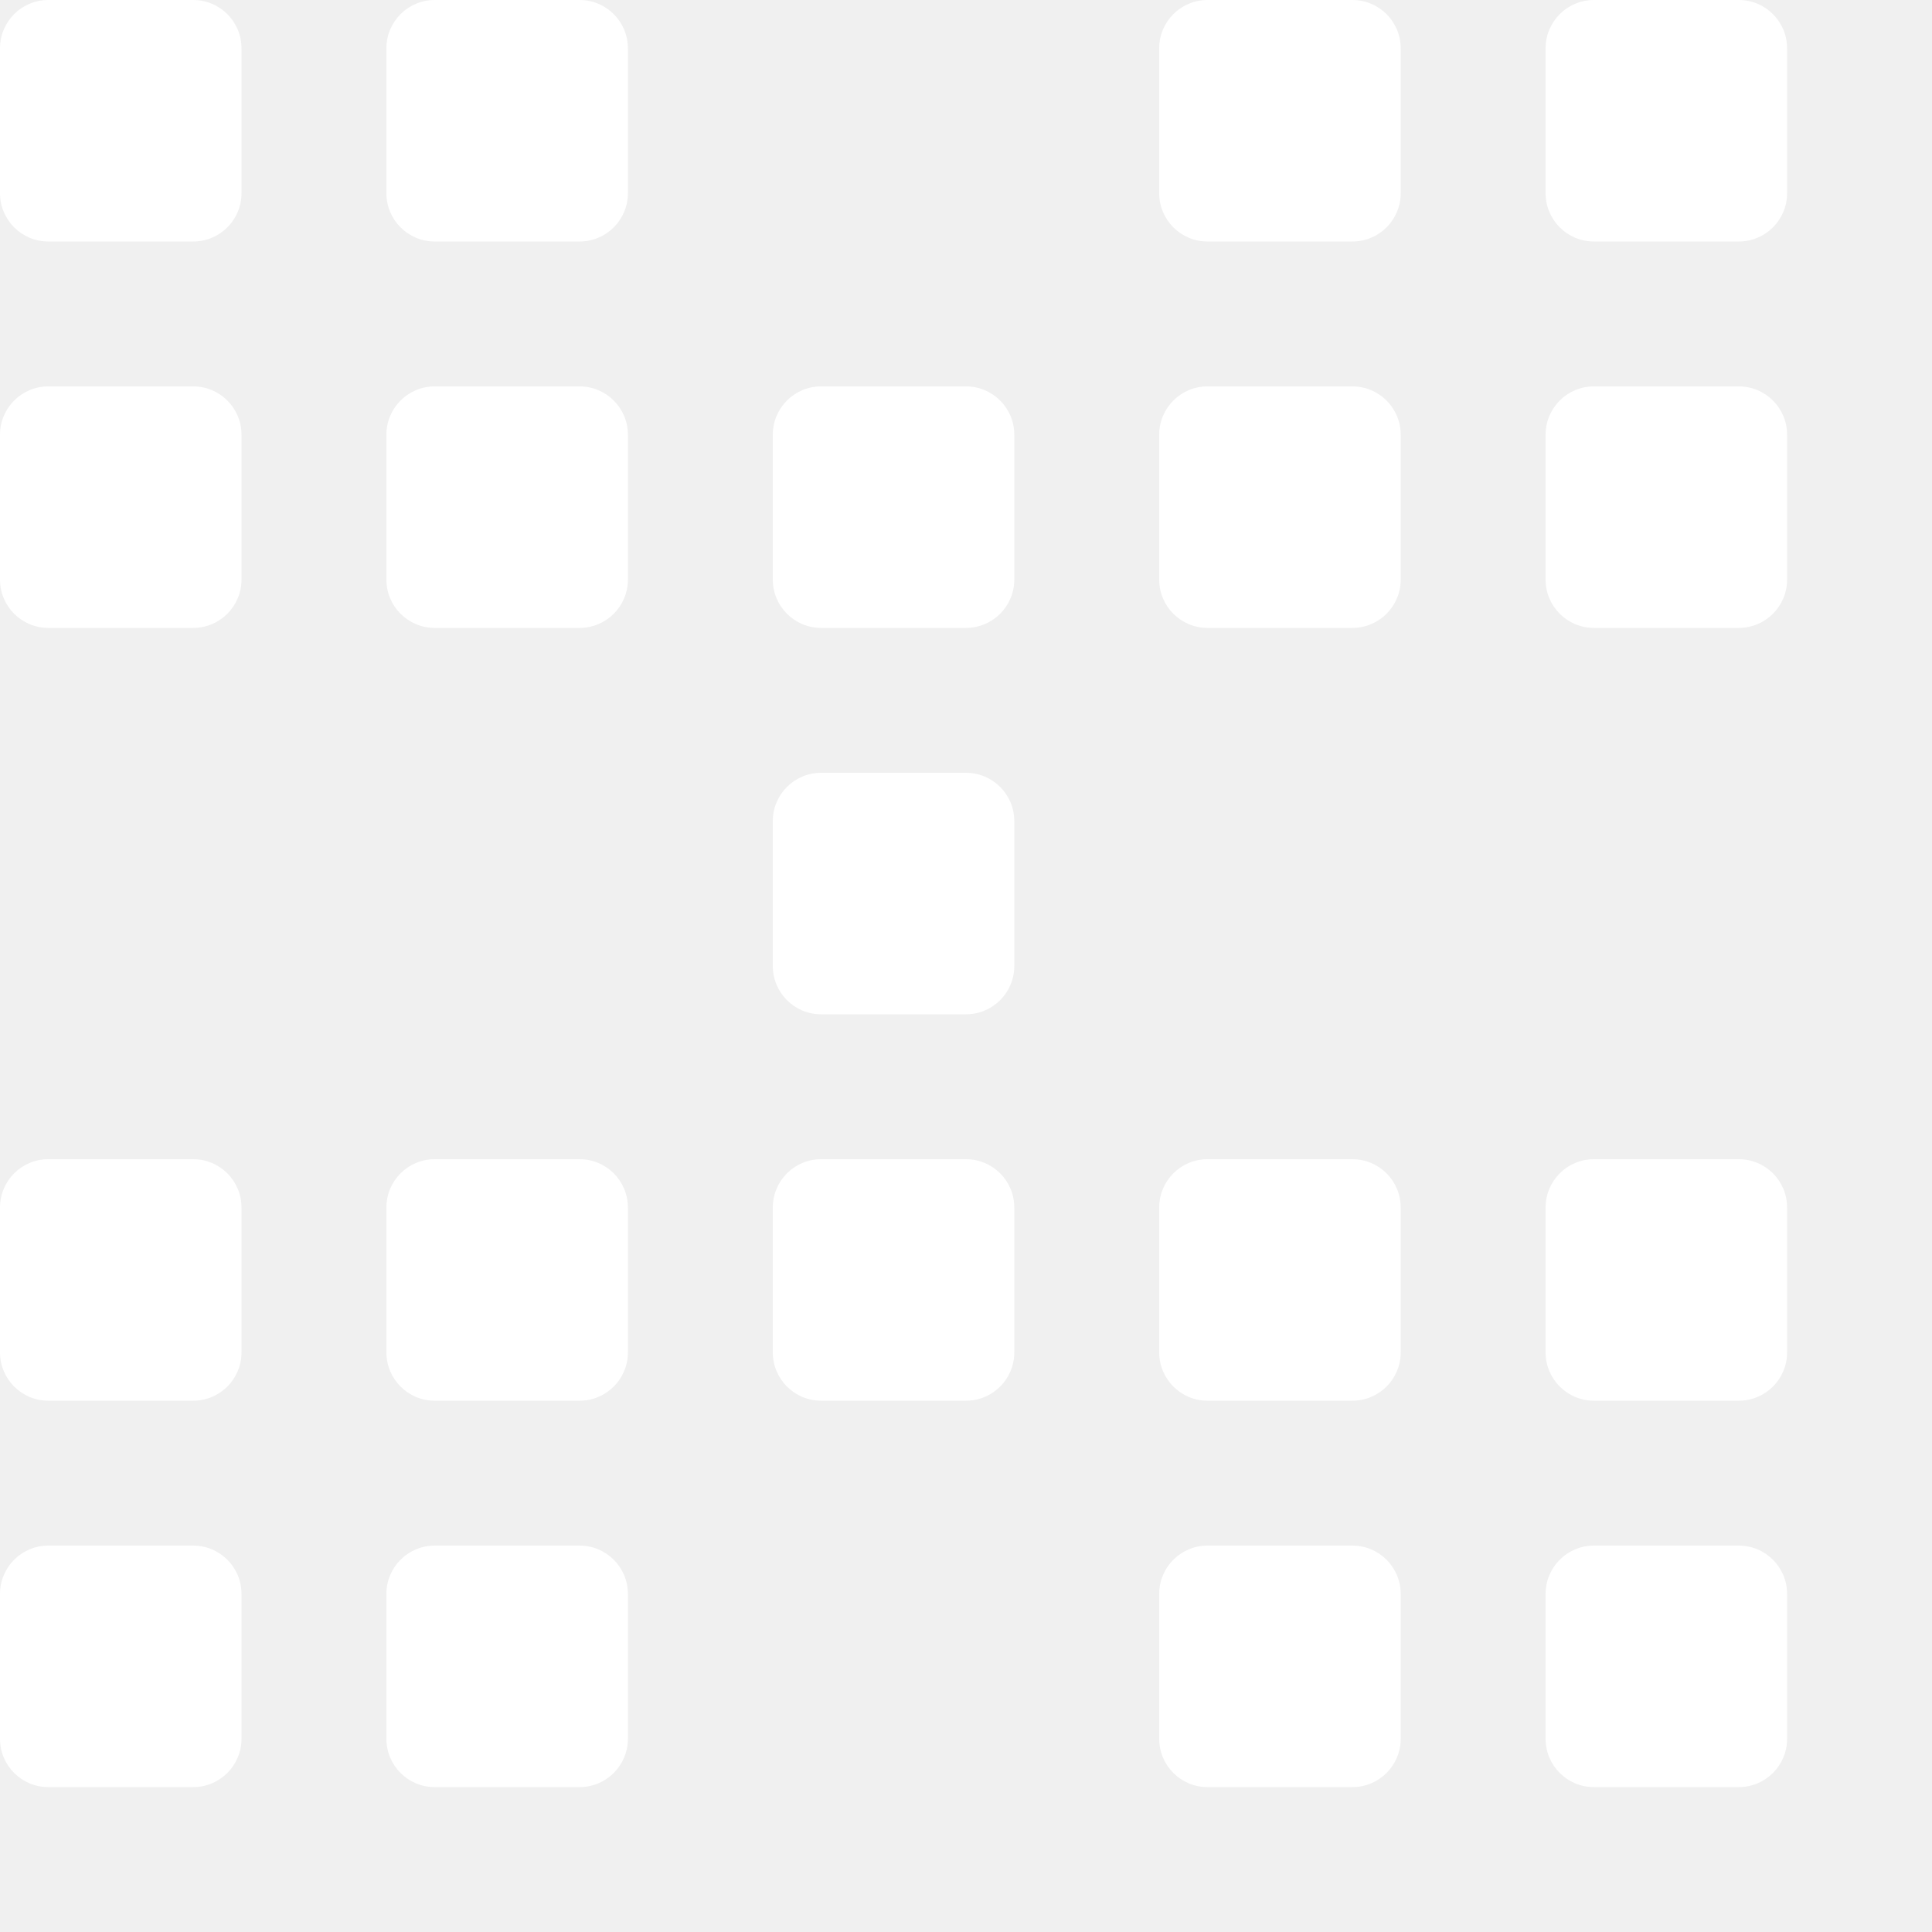
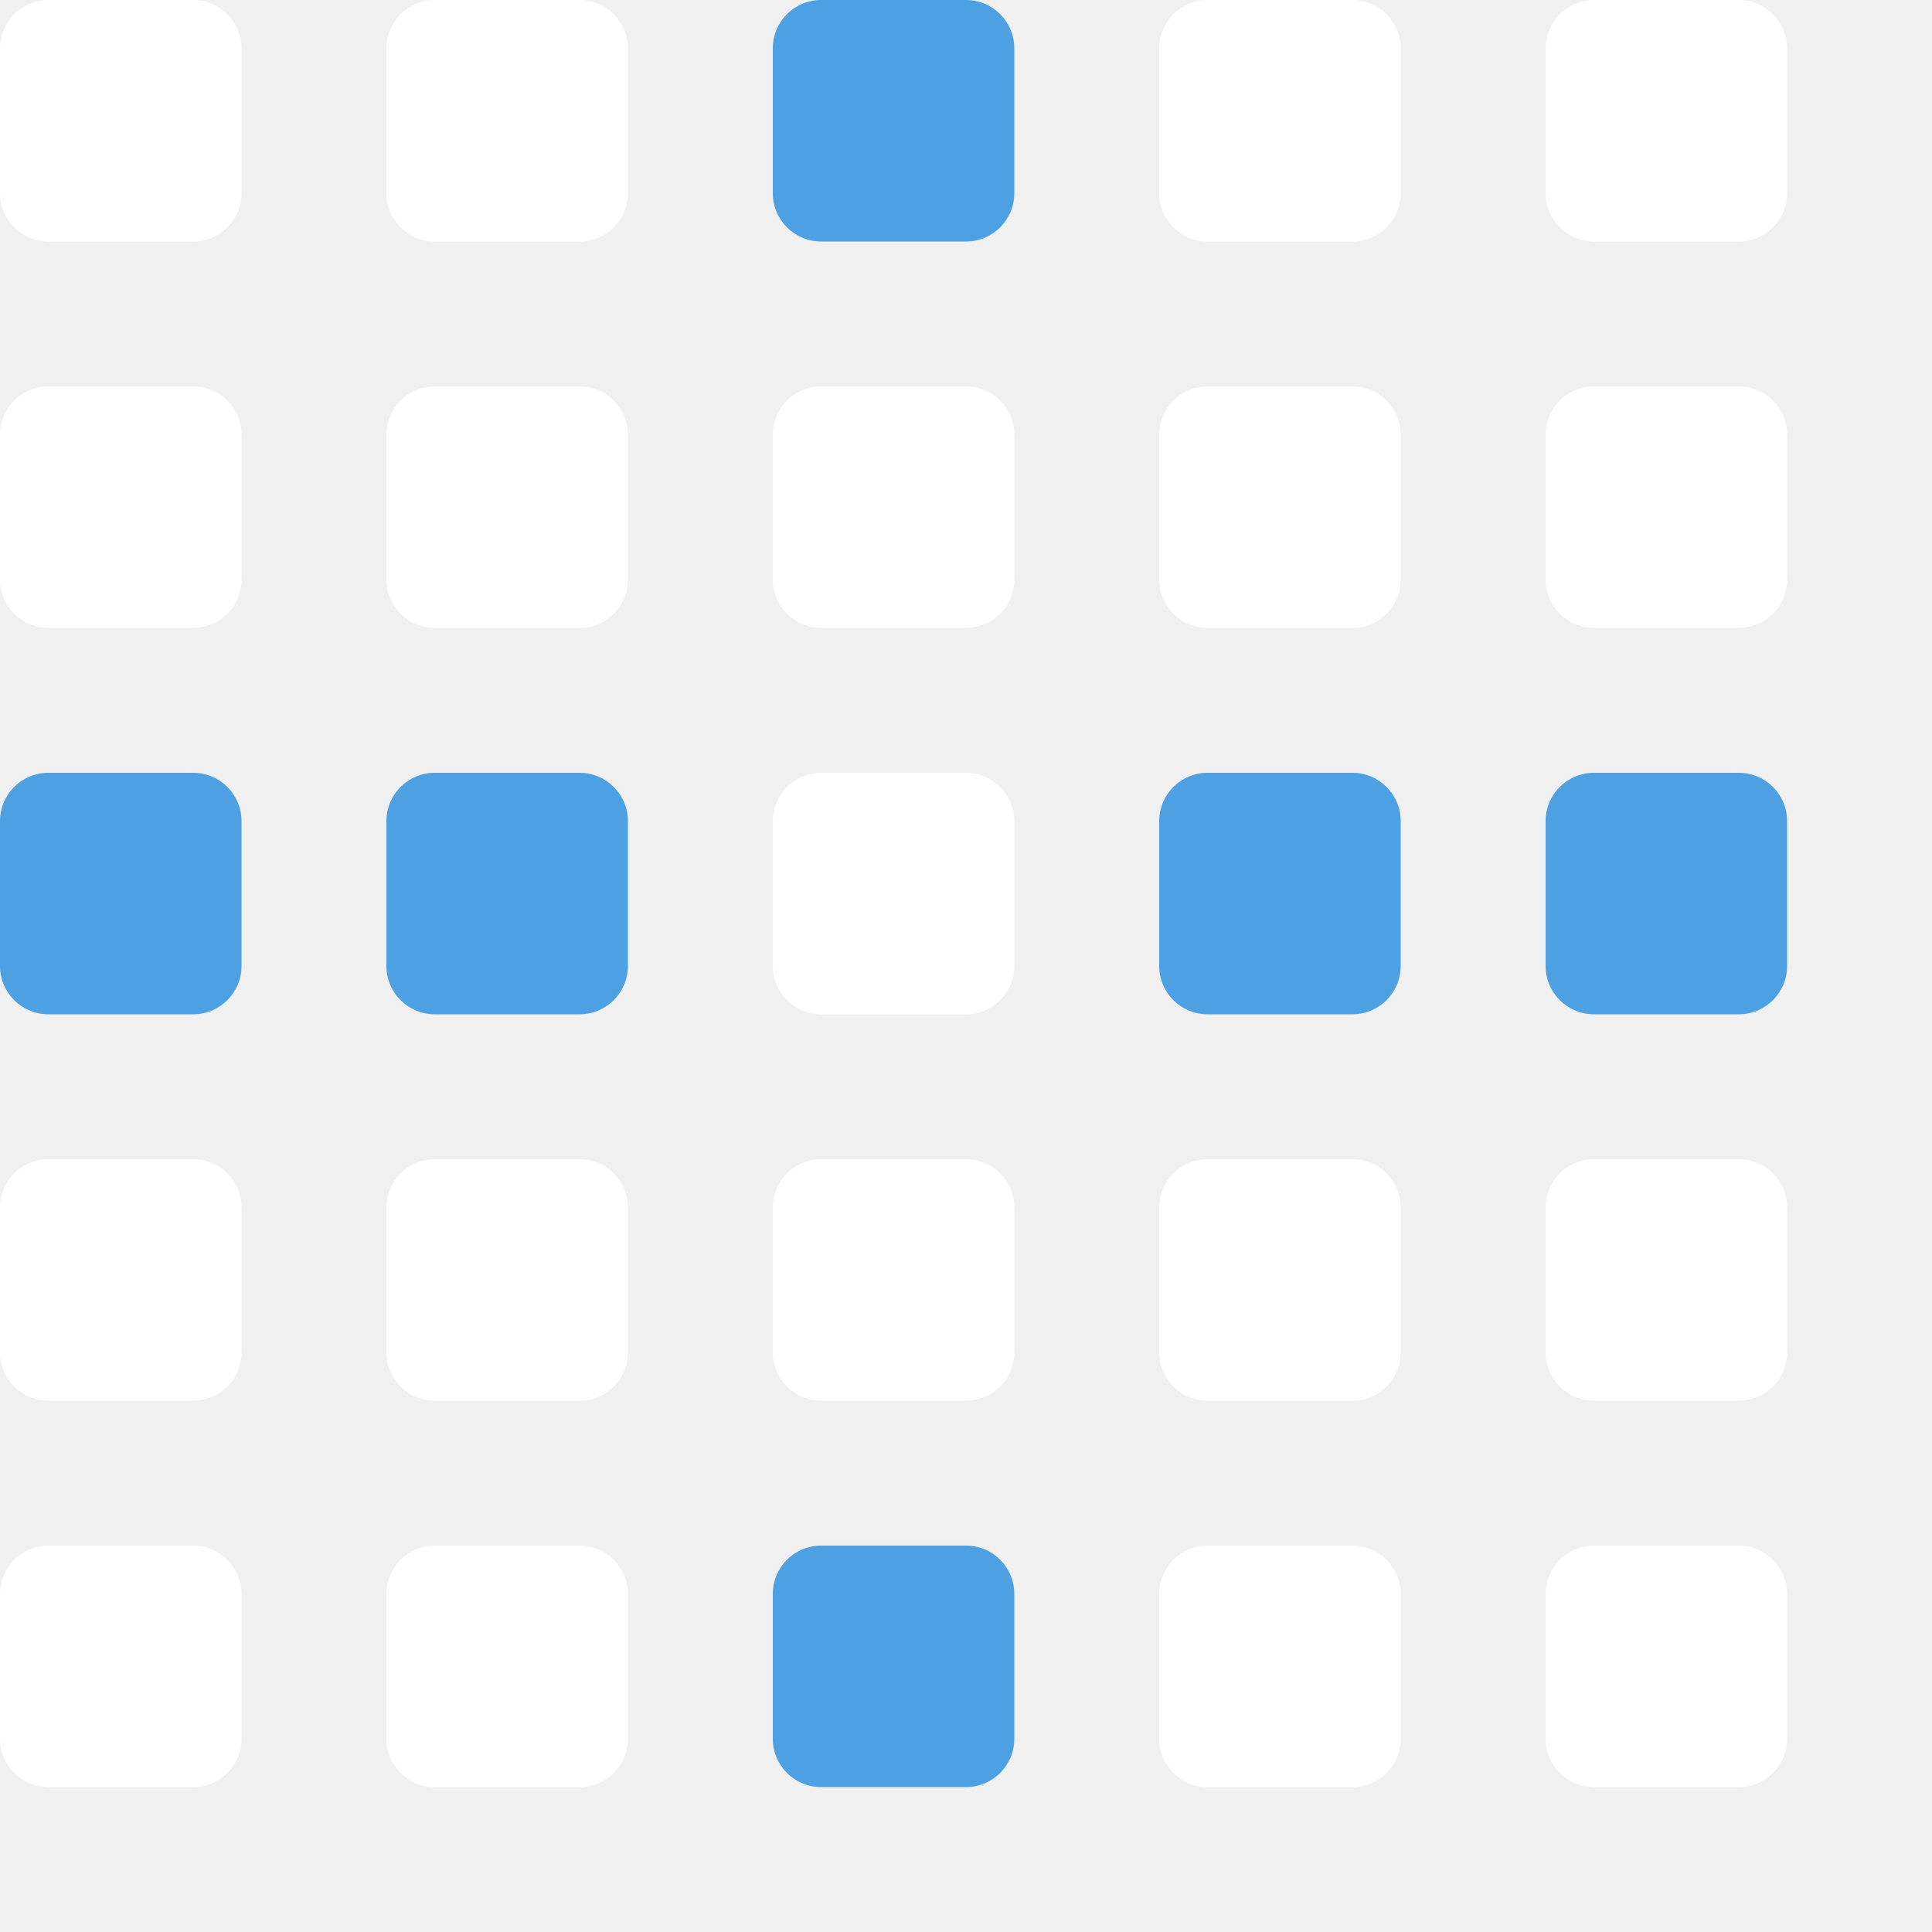
<svg xmlns="http://www.w3.org/2000/svg" height="200" width="200">
  <rect y="0" x="0" width="25" height="25" rx="5" transform="translate(0,0)" style="fill:#fff;" />
  <rect y="0" x="0" width="25" height="25" rx="5" transform="translate(40,0)" style="fill:#fff;" />
-   <rect y="0" x="0" width="25" height="25" rx="5" transform="translate(80,0)" style="fill: #fff; fill-opacity:0;" />
+   <rect y="0" x="0" width="25" height="25" rx="5" transform="translate(80,0)" style="fill: #4DA1E3;" />
  <rect y="0" x="0" width="25" height="25" rx="5" transform="translate(120,0)" style="fill:#fff;" />
  <rect y="0" x="0" width="25" height="25" rx="5" transform="translate(160,0)" style="fill:#fff;" />
  <rect y="0" x="0" width="25" height="25" rx="5" transform="translate(0,40)" style="fill:#fff;" />
  <rect y="0" x="0" width="25" height="25" rx="5" transform="translate(40,40)" style="fill:#fff;" />
  <rect y="0" x="0" width="25" height="25" rx="5" transform="translate(80,40)" style="fill:#fff;" />
  <rect y="0" x="0" width="25" height="25" rx="5" transform="translate(120,40)" style="fill:#fff;" />
  <rect y="0" x="0" width="25" height="25" rx="5" transform="translate(160,40)" style="fill:#fff;" />
-   <rect y="0" x="0" width="25" height="25" rx="5" transform="translate(0,80)" style="fill: #fff; fill-opacity:0;" />
-   <rect y="0" x="0" width="25" height="25" rx="5" transform="translate(40,80)" style="fill: #fff; fill-opacity:0;" />
+   <rect y="0" x="0" width="25" height="25" rx="5" transform="translate(0,80)" style="fill: #4DA1E3;" />
+   <rect y="0" x="0" width="25" height="25" rx="5" transform="translate(40,80)" style="fill: #4DA1E3;" />
  <rect y="0" x="0" width="25" height="25" rx="5" transform="translate(80,80)" style="fill:#fff;" />
-   <rect y="0" x="0" width="25" height="25" rx="5" transform="translate(120,80)" style="fill: #fff; fill-opacity:0;" />
-   <rect y="0" x="0" width="25" height="25" rx="5" transform="translate(160,80)" style="fill: #fff; fill-opacity:0;" />
+   <rect y="0" x="0" width="25" height="25" rx="5" transform="translate(120,80)" style="fill: #4DA1E3;" />
+   <rect y="0" x="0" width="25" height="25" rx="5" transform="translate(160,80)" style="fill: #4DA1E3;" />
  <rect y="0" x="0" width="25" height="25" rx="5" transform="translate(0,120)" style="fill:#fff;" />
  <rect y="0" x="0" width="25" height="25" rx="5" transform="translate(40,120)" style="fill:#fff;" />
  <rect y="0" x="0" width="25" height="25" rx="5" transform="translate(80,120)" style="fill:#fff;" />
  <rect y="0" x="0" width="25" height="25" rx="5" transform="translate(120,120)" style="fill:#fff;" />
  <rect y="0" x="0" width="25" height="25" rx="5" transform="translate(160,120)" style="fill:#fff;" />
  <rect y="0" x="0" width="25" height="25" rx="5" transform="translate(0,160)" style="fill:#fff;" />
  <rect y="0" x="0" width="25" height="25" rx="5" transform="translate(40,160)" style="fill:#fff;" />
-   <rect y="0" x="0" width="25" height="25" rx="5" transform="translate(80,160)" style="fill: #fff; fill-opacity:0;" />
+   <rect y="0" x="0" width="25" height="25" rx="5" transform="translate(80,160)" style="fill: #4DA1E3;" />
  <rect y="0" x="0" width="25" height="25" rx="5" transform="translate(120,160)" style="fill:#fff;" />
  <rect y="0" x="0" width="25" height="25" rx="5" transform="translate(160,160)" style="fill:#fff;" />
</svg>
